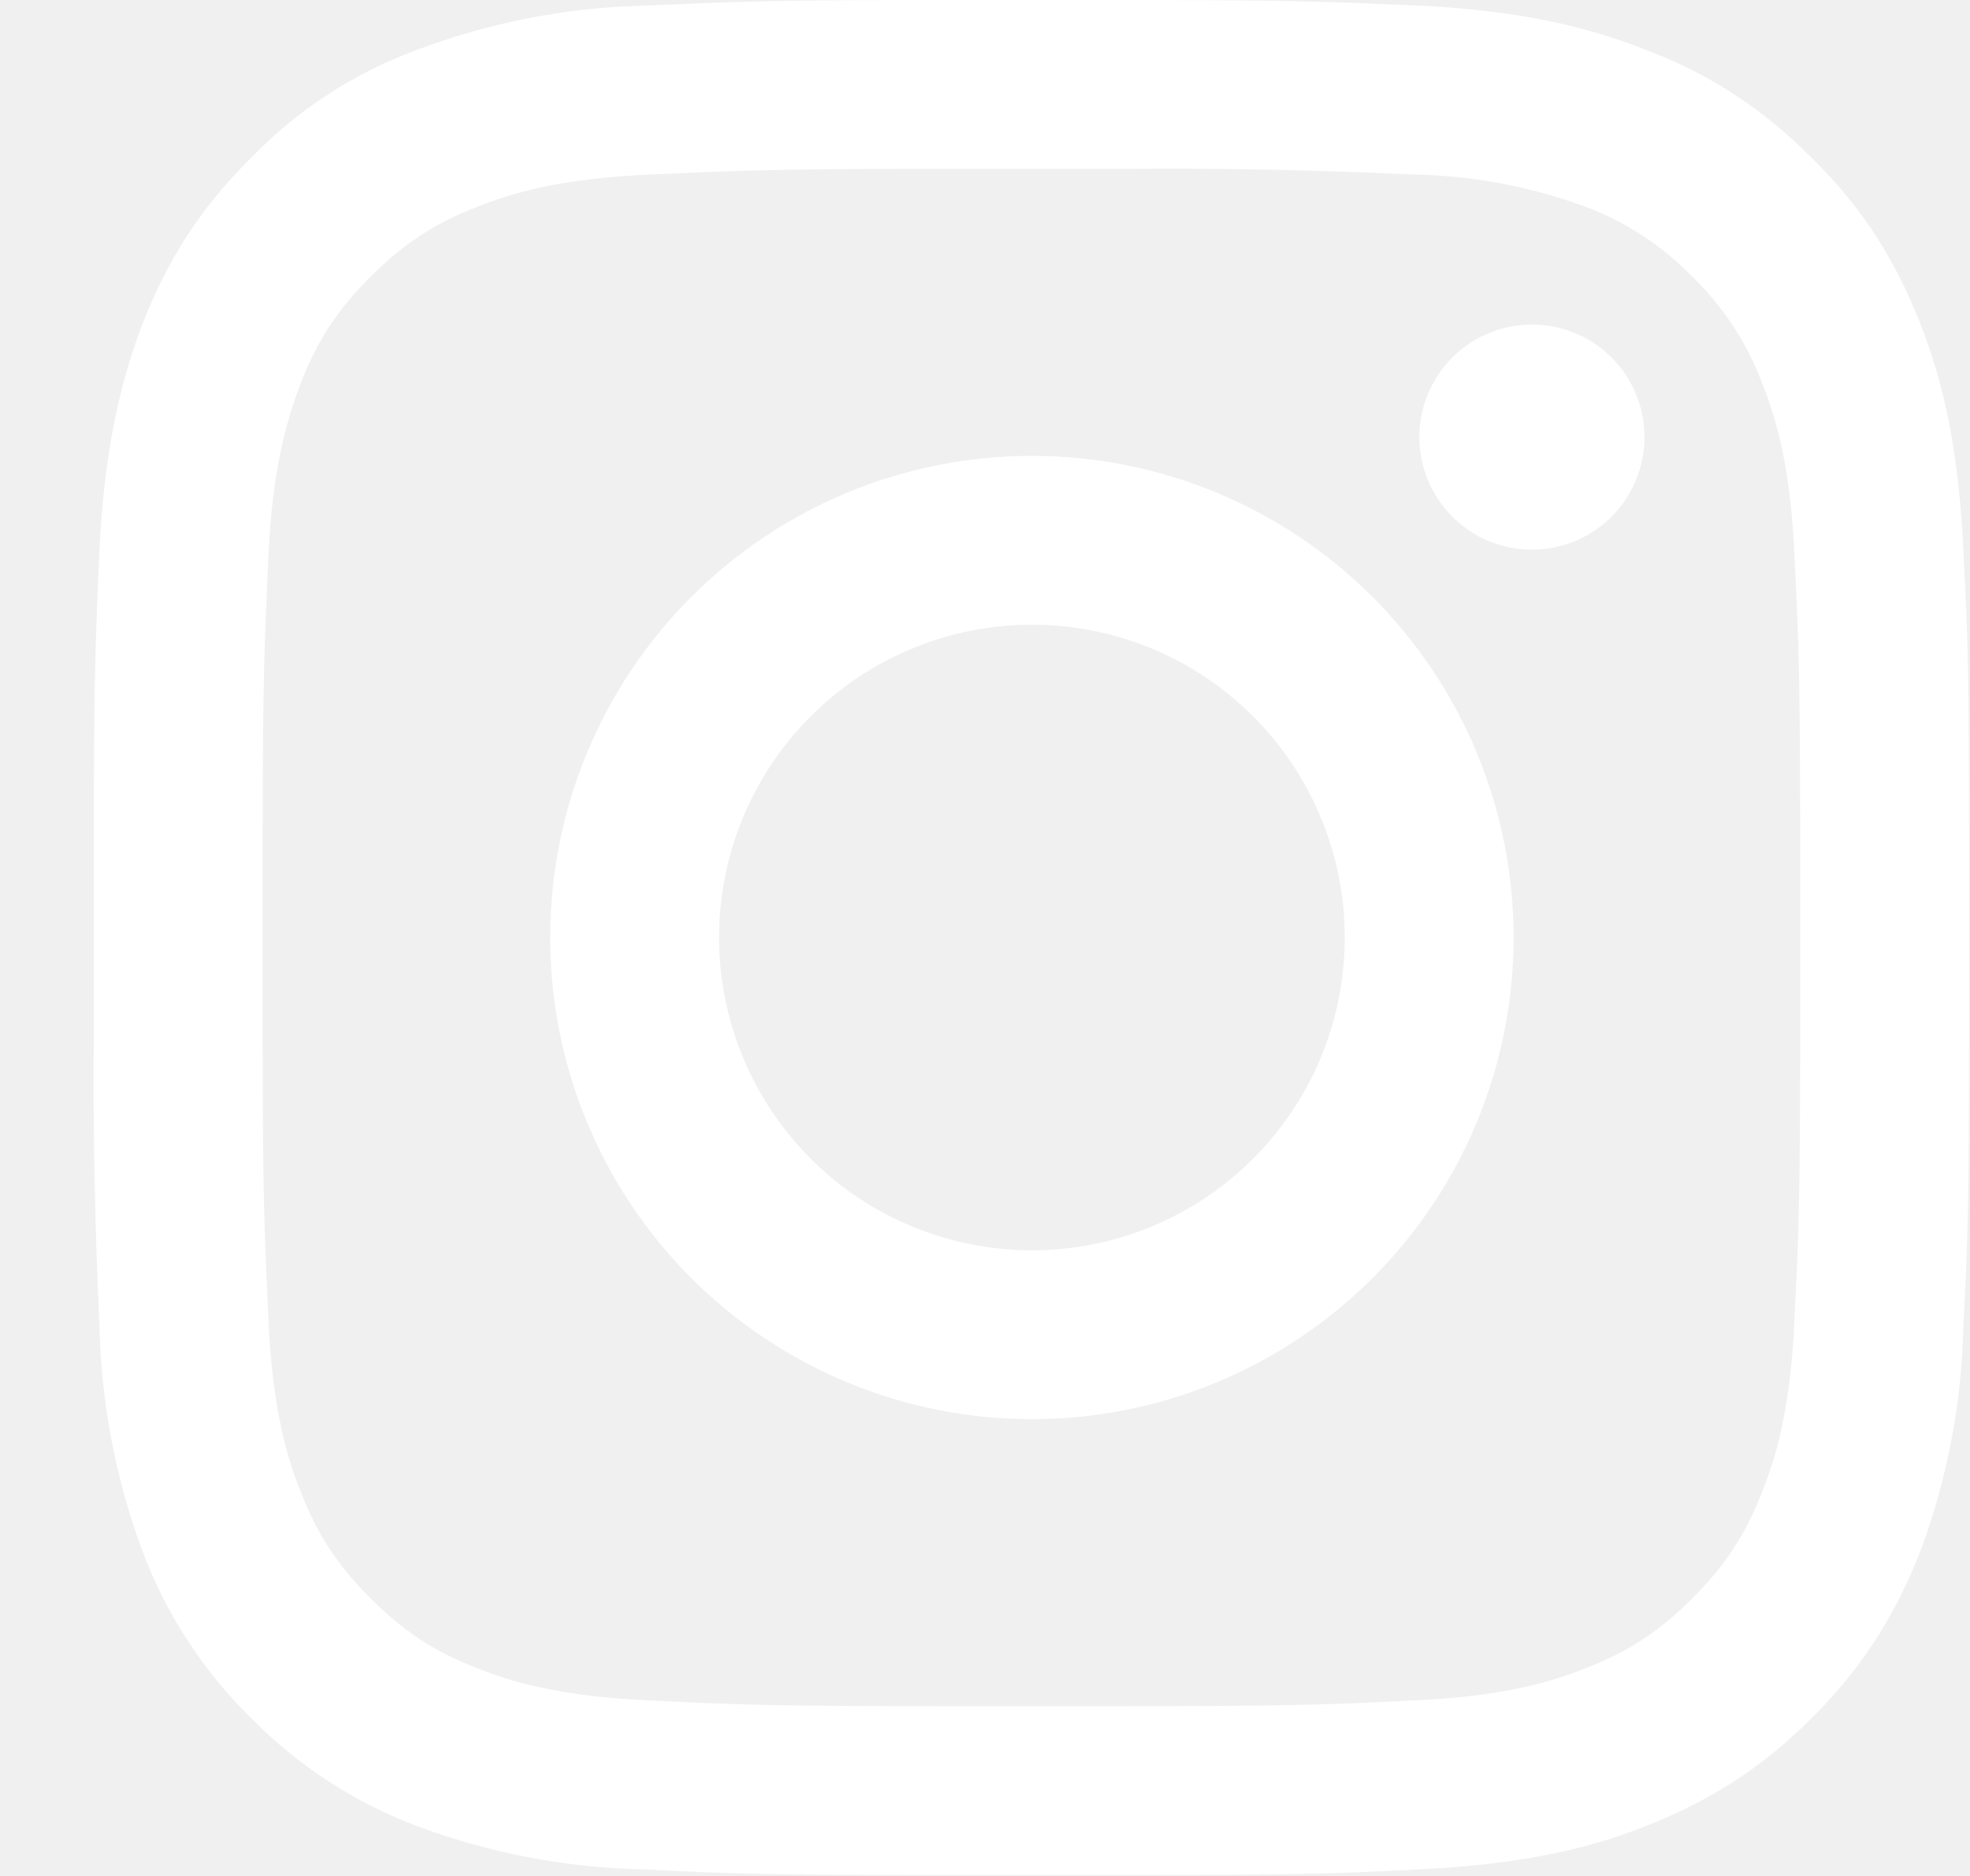
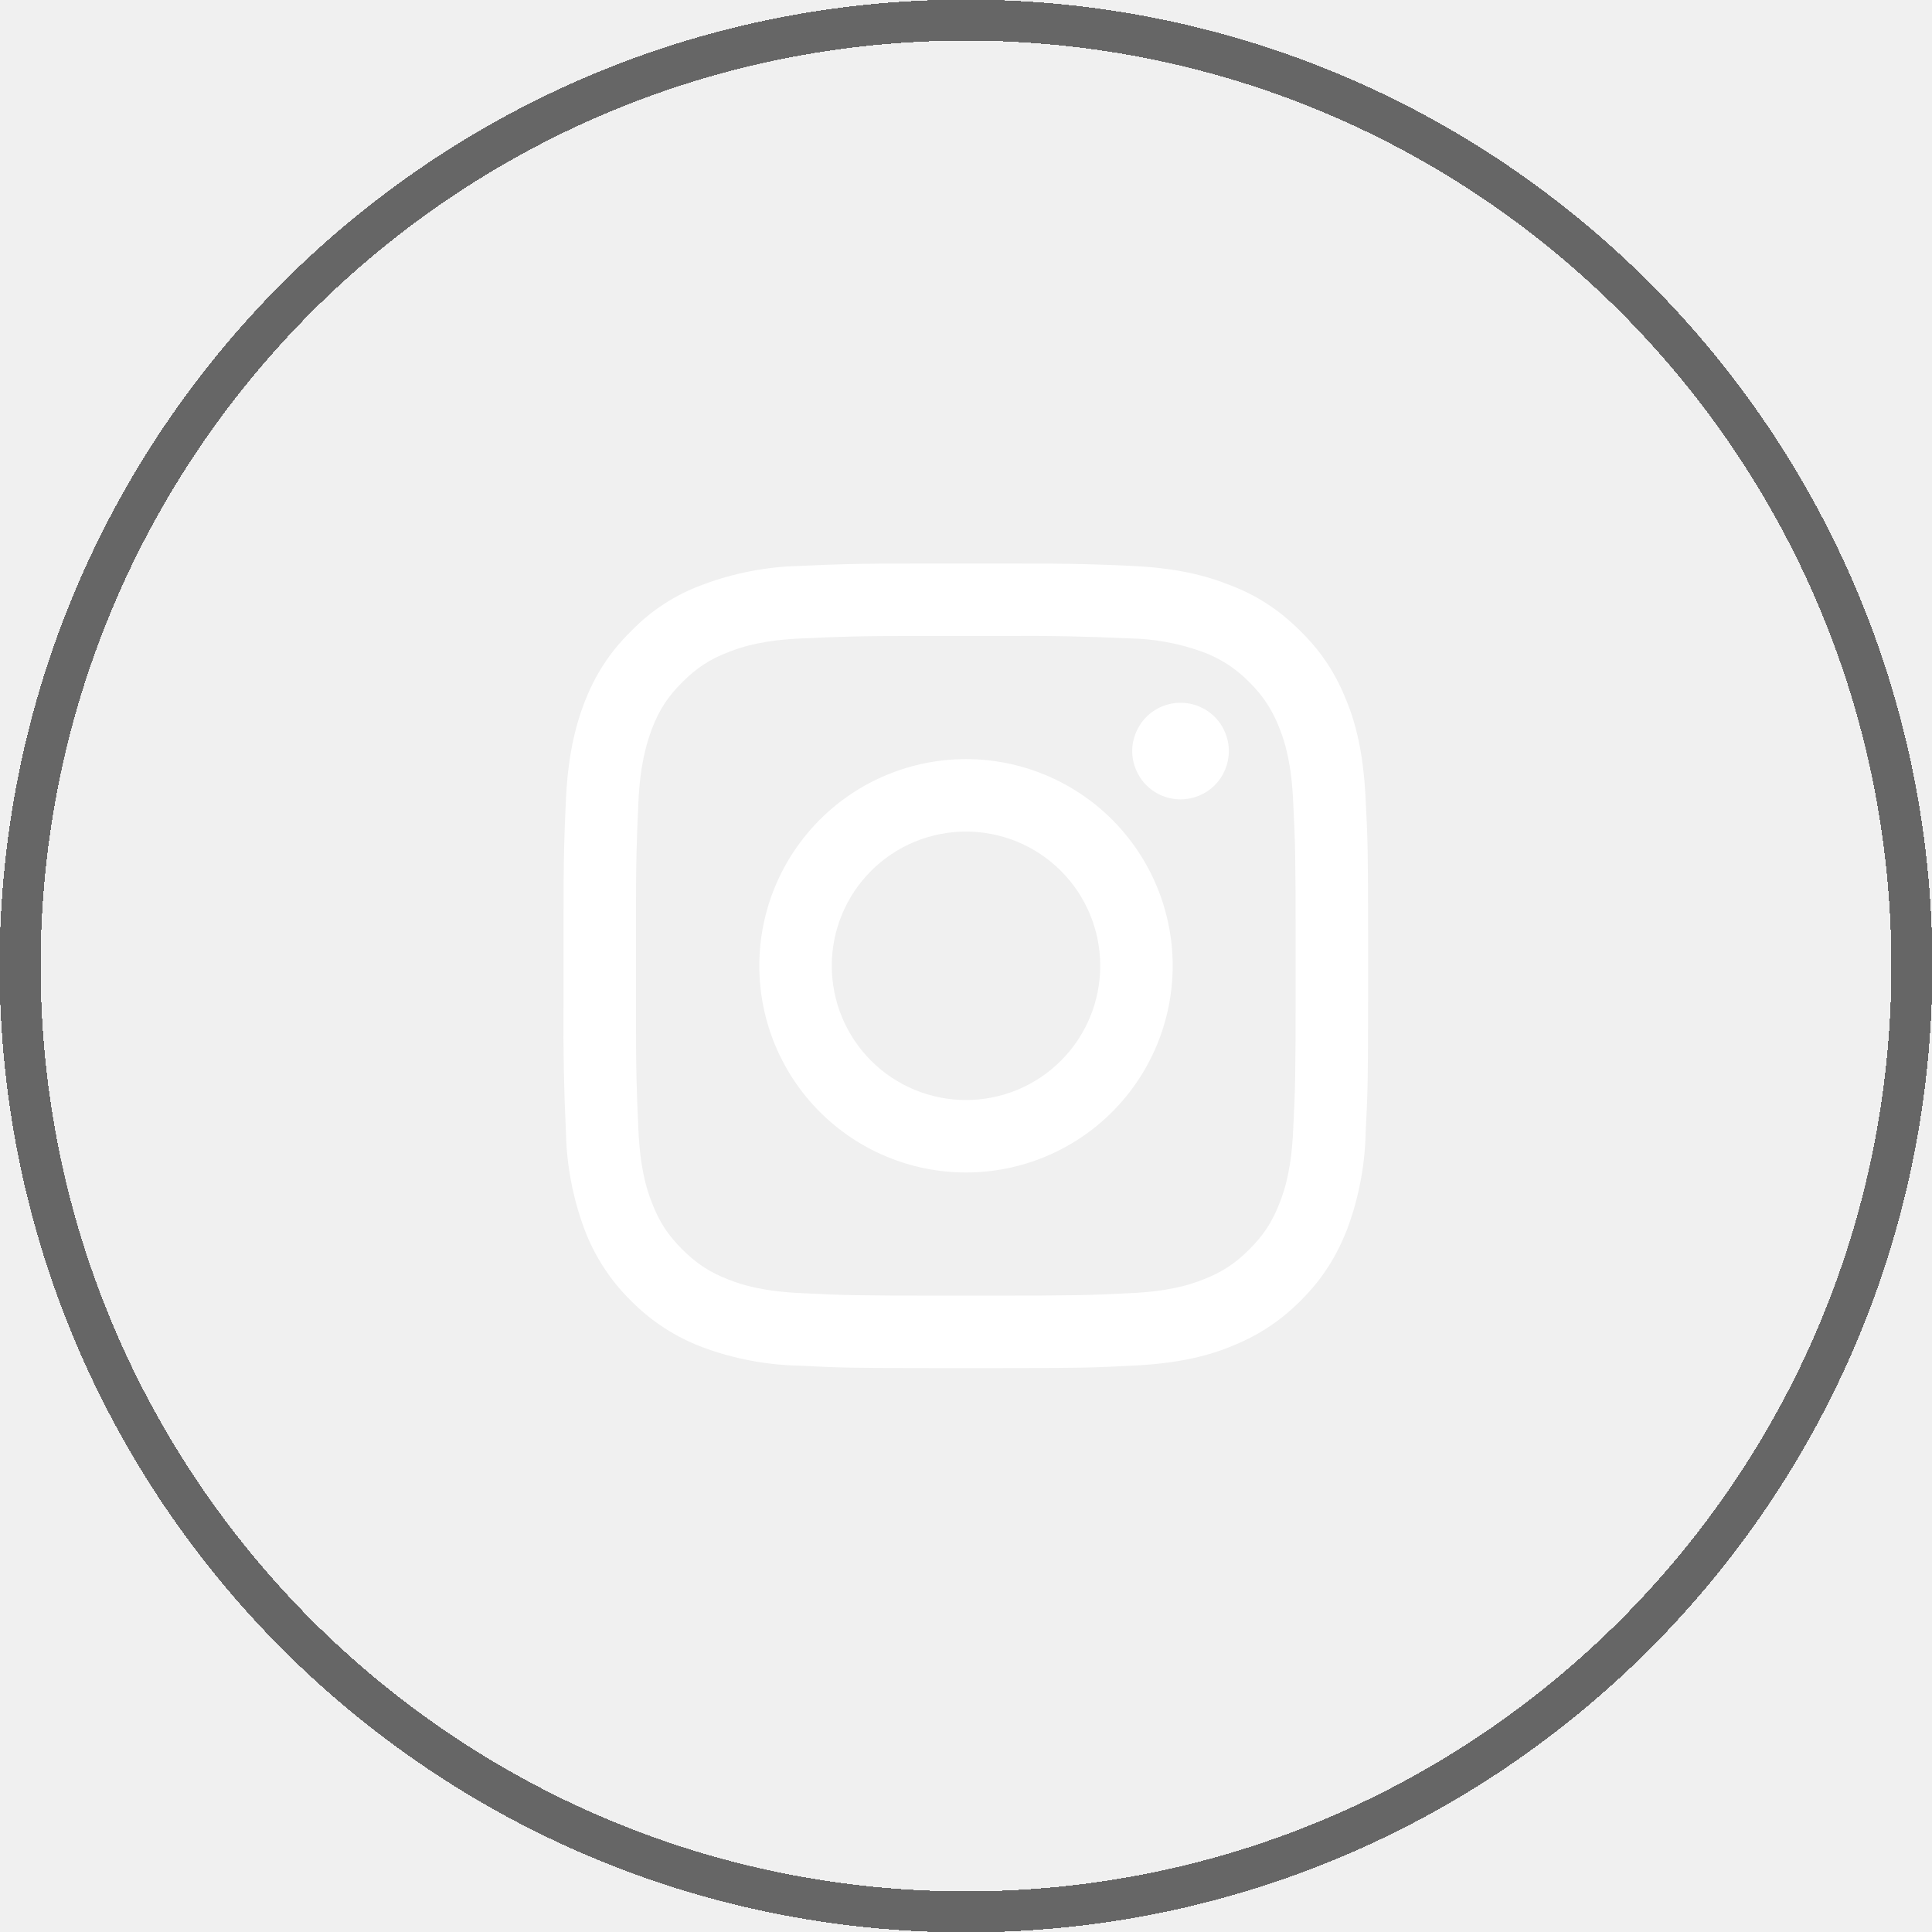
- <svg xmlns="http://www.w3.org/2000/svg" width="21" height="20" viewBox="0 0 21 20" fill="none">
-   <path d="M12.02 0C13.82 0 14.2 0.02 15.12 0.06C16.18 0.11 16.91 0.28 17.54 0.53C18.2 0.78 18.76 1.13 19.31 1.68C19.87 2.23 20.21 2.79 20.47 3.45C20.72 4.08 20.88 4.81 20.93 5.88C20.98 6.83 20.99 7.2 20.99 9.2V10.8C20.99 12.8 20.98 13.17 20.93 14.12C20.914 14.947 20.759 15.765 20.47 16.54C20.21 17.2 19.87 17.76 19.32 18.31C18.76 18.87 18.2 19.21 17.54 19.47C16.91 19.72 16.18 19.88 15.12 19.93C14.17 19.98 13.79 19.99 11.79 19.99H10.2C8.2 19.99 7.83 19.98 6.87 19.93C6.043 19.914 5.225 19.759 4.45 19.47C3.784 19.22 3.18 18.827 2.68 18.32C2.168 17.819 1.772 17.211 1.52 16.54C1.232 15.765 1.076 14.947 1.06 14.12C1.011 13.087 0.991 12.054 1 11.02V8.97C1 7.17 1.02 6.79 1.06 5.87C1.11 4.81 1.28 4.08 1.52 3.45C1.78 2.79 2.12 2.23 2.68 1.68C3.175 1.167 3.781 0.774 4.45 0.53C5.225 0.238 6.043 0.079 6.87 0.06C7.79 0.02 8.17 0 9.97 0H12.02ZM12.04 1.8H9.95C8.22 1.8 7.85 1.82 6.95 1.86C5.98 1.9 5.45 2.06 5.1 2.2C4.63 2.38 4.3 2.6 3.95 2.95C3.6 3.3 3.38 3.63 3.2 4.1C3.07 4.45 2.9 4.98 2.86 5.96C2.82 6.86 2.8 7.22 2.8 8.96V11.04C2.8 12.78 2.82 13.14 2.86 14.04C2.9 15.01 3.06 15.54 3.2 15.89C3.38 16.36 3.6 16.69 3.95 17.04C4.3 17.39 4.63 17.61 5.1 17.79C5.45 17.93 5.98 18.09 6.96 18.13C7.93 18.18 8.28 18.19 10.44 18.19H11.55C13.72 18.19 14.06 18.18 15.04 18.13C16.01 18.09 16.54 17.93 16.89 17.79C17.36 17.61 17.69 17.39 18.04 17.04C18.39 16.69 18.61 16.36 18.79 15.89C18.93 15.54 19.09 15.01 19.13 14.04C19.18 13.06 19.19 12.72 19.19 10.55V9.45C19.19 7.28 19.18 6.93 19.13 5.95C19.09 4.98 18.93 4.45 18.79 4.1C18.629 3.665 18.373 3.272 18.04 2.95C17.718 2.617 17.325 2.361 16.89 2.2C16.297 1.983 15.672 1.868 15.04 1.86C14.041 1.812 13.04 1.792 12.04 1.8ZM11 4.86C12.362 4.86 13.668 5.401 14.631 6.364C15.594 7.327 16.135 8.633 16.135 9.995C16.135 11.357 15.594 12.663 14.631 13.626C13.668 14.589 12.362 15.13 11 15.13C9.638 15.13 8.332 14.589 7.369 13.626C6.406 12.663 5.865 11.357 5.865 9.995C5.865 8.633 6.406 7.327 7.369 6.364C8.332 5.401 9.638 4.86 11 4.86ZM11 6.66C10.116 6.66 9.267 7.011 8.642 7.637C8.017 8.262 7.665 9.111 7.665 9.995C7.665 10.88 8.017 11.728 8.642 12.353C9.267 12.979 10.116 13.33 11 13.33C11.885 13.33 12.733 12.979 13.358 12.353C13.984 11.728 14.335 10.88 14.335 9.995C14.335 9.111 13.984 8.262 13.358 7.637C12.733 7.011 11.885 6.66 11 6.66ZM16.33 3.46C16.648 3.46 16.954 3.586 17.179 3.811C17.404 4.037 17.53 4.342 17.53 4.66C17.53 4.978 17.404 5.283 17.179 5.509C16.954 5.734 16.648 5.86 16.33 5.86C16.012 5.86 15.707 5.734 15.482 5.509C15.257 5.283 15.13 4.978 15.13 4.66C15.13 4.342 15.257 4.037 15.482 3.811C15.707 3.586 16.012 3.46 16.33 3.46Z" fill="white" />
+ <svg xmlns="http://www.w3.org/2000/svg" width="48" height="48" viewBox="0 0 48 48" fill="none">
+   <g filter="url(#filter0_d)">
+     <rect x="0.5" y="0.5" width="47" height="47" rx="23.5" stroke="#666666" />
+   </g>
+   <path d="M25.02 14C26.82 14 27.2 14.02 28.12 14.06C29.18 14.11 29.91 14.28 30.54 14.53C31.2 14.78 31.76 15.13 32.31 15.68C32.87 16.23 33.21 16.79 33.47 17.45C33.72 18.08 33.88 18.81 33.93 19.88C33.98 20.83 33.99 21.2 33.99 23.2V24.8C33.99 26.8 33.98 27.17 33.93 28.12C33.914 28.947 33.759 29.765 33.47 30.54C33.21 31.2 32.87 31.76 32.32 32.31C31.76 32.87 31.2 33.21 30.54 33.47C29.91 33.72 29.18 33.88 28.12 33.93C27.17 33.98 26.79 33.99 24.79 33.99H23.2C21.2 33.99 20.83 33.98 19.87 33.93C19.043 33.914 18.225 33.759 17.45 33.47C16.784 33.219 16.18 32.827 15.68 32.32C15.168 31.819 14.772 31.211 14.52 30.54C14.232 29.765 14.076 28.947 14.06 28.12C14.011 27.087 13.991 26.054 14 25.02V22.97C14 21.17 14.02 20.79 14.06 19.87C14.11 18.81 14.28 18.08 14.52 17.45C14.78 16.79 15.12 16.23 15.68 15.68C16.175 15.167 16.781 14.774 17.45 14.53C18.225 14.238 19.043 14.079 19.87 14.06C20.79 14.02 21.17 14 22.97 14H25.02ZM25.04 15.8H22.95C21.22 15.8 20.85 15.82 19.95 15.86C18.98 15.9 18.45 16.06 18.1 16.2C17.63 16.38 17.3 16.6 16.95 16.95C16.6 17.3 16.38 17.63 16.2 18.1C16.07 18.45 15.9 18.98 15.86 19.96C15.82 20.86 15.8 21.22 15.8 22.96V25.04C15.8 26.78 15.82 27.14 15.86 28.04C15.9 29.01 16.06 29.54 16.2 29.89C16.38 30.36 16.6 30.69 16.95 31.04C17.3 31.39 17.63 31.61 18.1 31.79C18.45 31.93 18.98 32.09 19.96 32.13C20.93 32.18 21.28 32.19 23.44 32.19H24.55C26.72 32.19 27.06 32.18 28.04 32.13C29.01 32.09 29.54 31.93 29.89 31.79C30.36 31.61 30.69 31.39 31.04 31.04C31.39 30.69 31.61 30.36 31.79 29.89C31.93 29.54 32.09 29.01 32.13 28.04C32.18 27.06 32.19 26.72 32.19 24.55V23.45C32.19 21.28 32.18 20.93 32.13 19.95C32.09 18.98 31.93 18.45 31.79 18.1C31.629 17.665 31.373 17.273 31.04 16.95C30.718 16.617 30.325 16.361 29.89 16.2C29.297 15.983 28.672 15.868 28.04 15.86C27.041 15.812 26.041 15.792 25.04 15.8ZM24 18.86C25.362 18.86 26.668 19.401 27.631 20.364C28.594 21.327 29.135 22.633 29.135 23.995C29.135 25.357 28.594 26.663 27.631 27.626C26.668 28.589 25.362 29.13 24 29.13C22.638 29.13 21.332 28.589 20.369 27.626C19.406 26.663 18.865 25.357 18.865 23.995C18.865 22.633 19.406 21.327 20.369 20.364C21.332 19.401 22.638 18.86 24 18.86ZM24 20.66C23.116 20.66 22.267 21.011 21.642 21.637C21.017 22.262 20.665 23.11 20.665 23.995C20.665 24.88 21.017 25.728 21.642 26.353C22.267 26.979 23.116 27.33 24 27.33C24.885 27.33 25.733 26.979 26.358 26.353C26.984 25.728 27.335 24.88 27.335 23.995C27.335 23.11 26.984 22.262 26.358 21.637C25.733 21.011 24.885 20.66 24 20.66ZM29.33 17.46C29.648 17.46 29.954 17.586 30.179 17.811C30.404 18.037 30.53 18.342 30.53 18.66C30.53 18.978 30.404 19.284 30.179 19.509C29.954 19.734 29.648 19.86 29.33 19.86C29.012 19.86 28.707 19.734 28.482 19.509C28.257 19.284 28.13 18.978 28.13 18.66C28.13 18.342 28.257 18.037 28.482 17.811C28.707 17.586 29.012 17.46 29.33 17.46Z" fill="white" />
+   <defs>
+     <filter id="filter0_d" x="0" y="0" width="48" height="48" filterUnits="userSpaceOnUse" color-interpolation-filters="sRGB">
+       <feFlood flood-opacity="0" result="BackgroundImageFix" />
+       <feColorMatrix in="SourceAlpha" type="matrix" values="0 0 0 0 0 0 0 0 0 0 0 0 0 0 0 0 0 0 127 0" result="hardAlpha" />
+       <feOffset />
+       <feColorMatrix type="matrix" values="0 0 0 0 0.4 0 0 0 0 0.4 0 0 0 0 0.4 0 0 0 1 0" />
+       <feBlend mode="normal" in2="BackgroundImageFix" result="effect1_dropShadow" />
+       <feBlend mode="normal" in="SourceGraphic" in2="effect1_dropShadow" result="shape" />
+     </filter>
+   </defs>
</svg>
